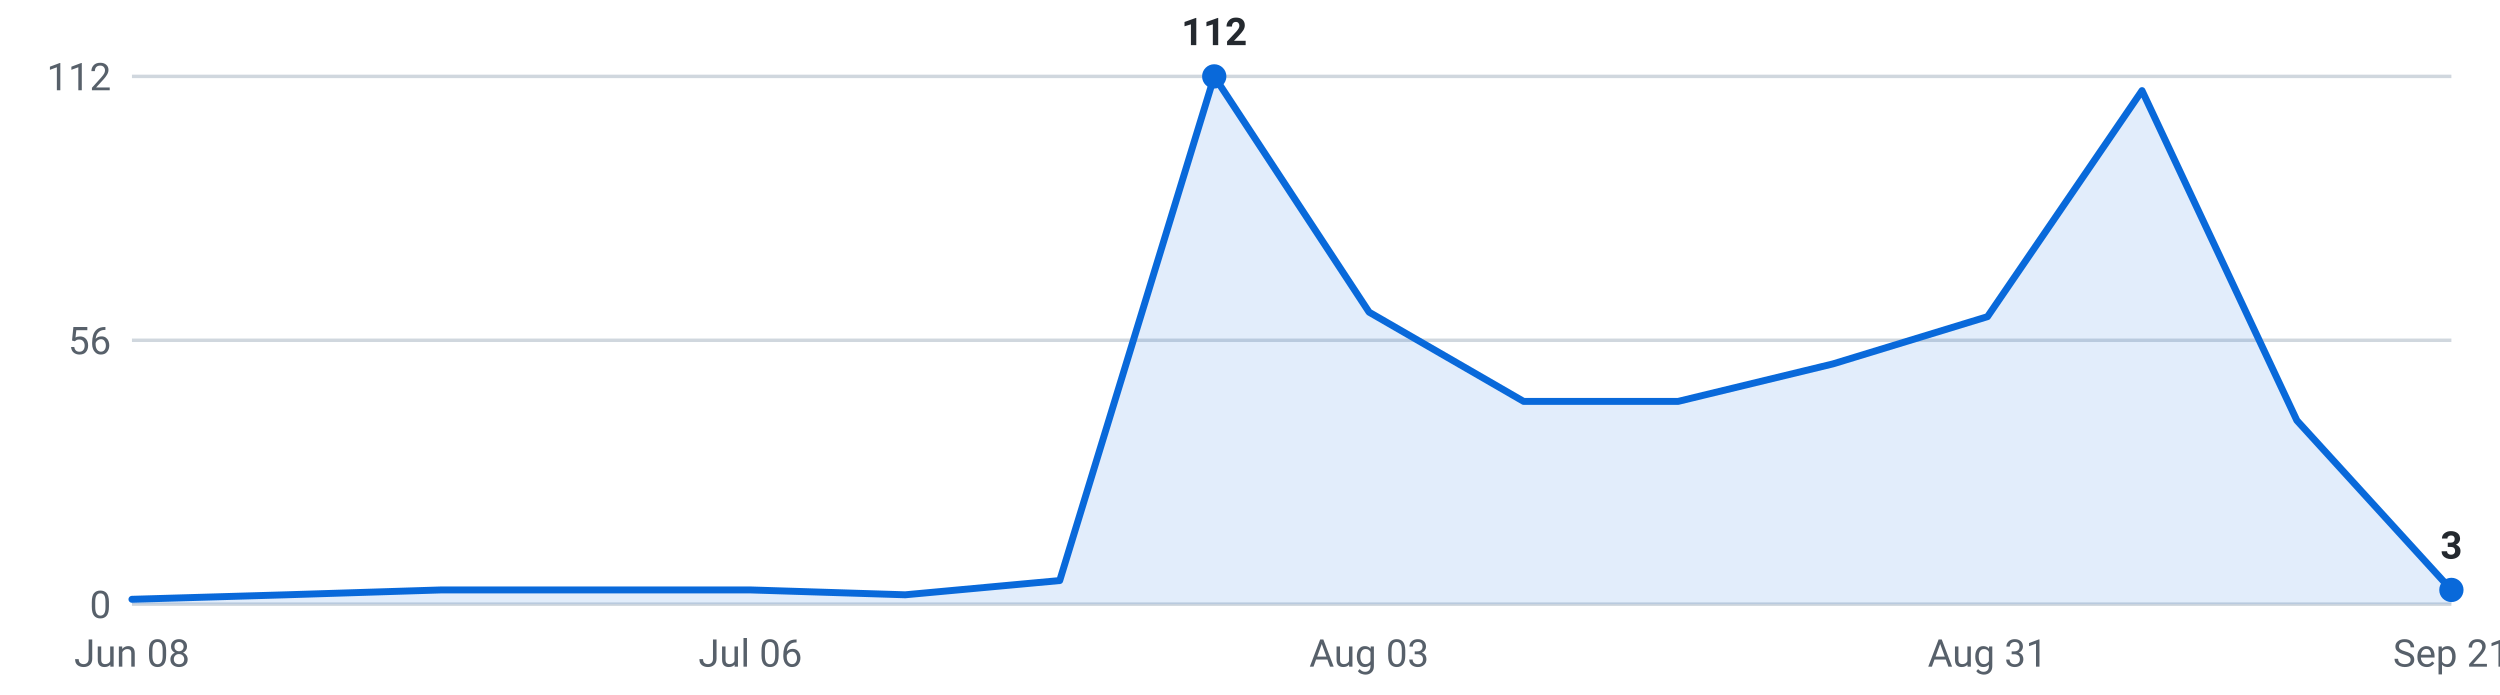
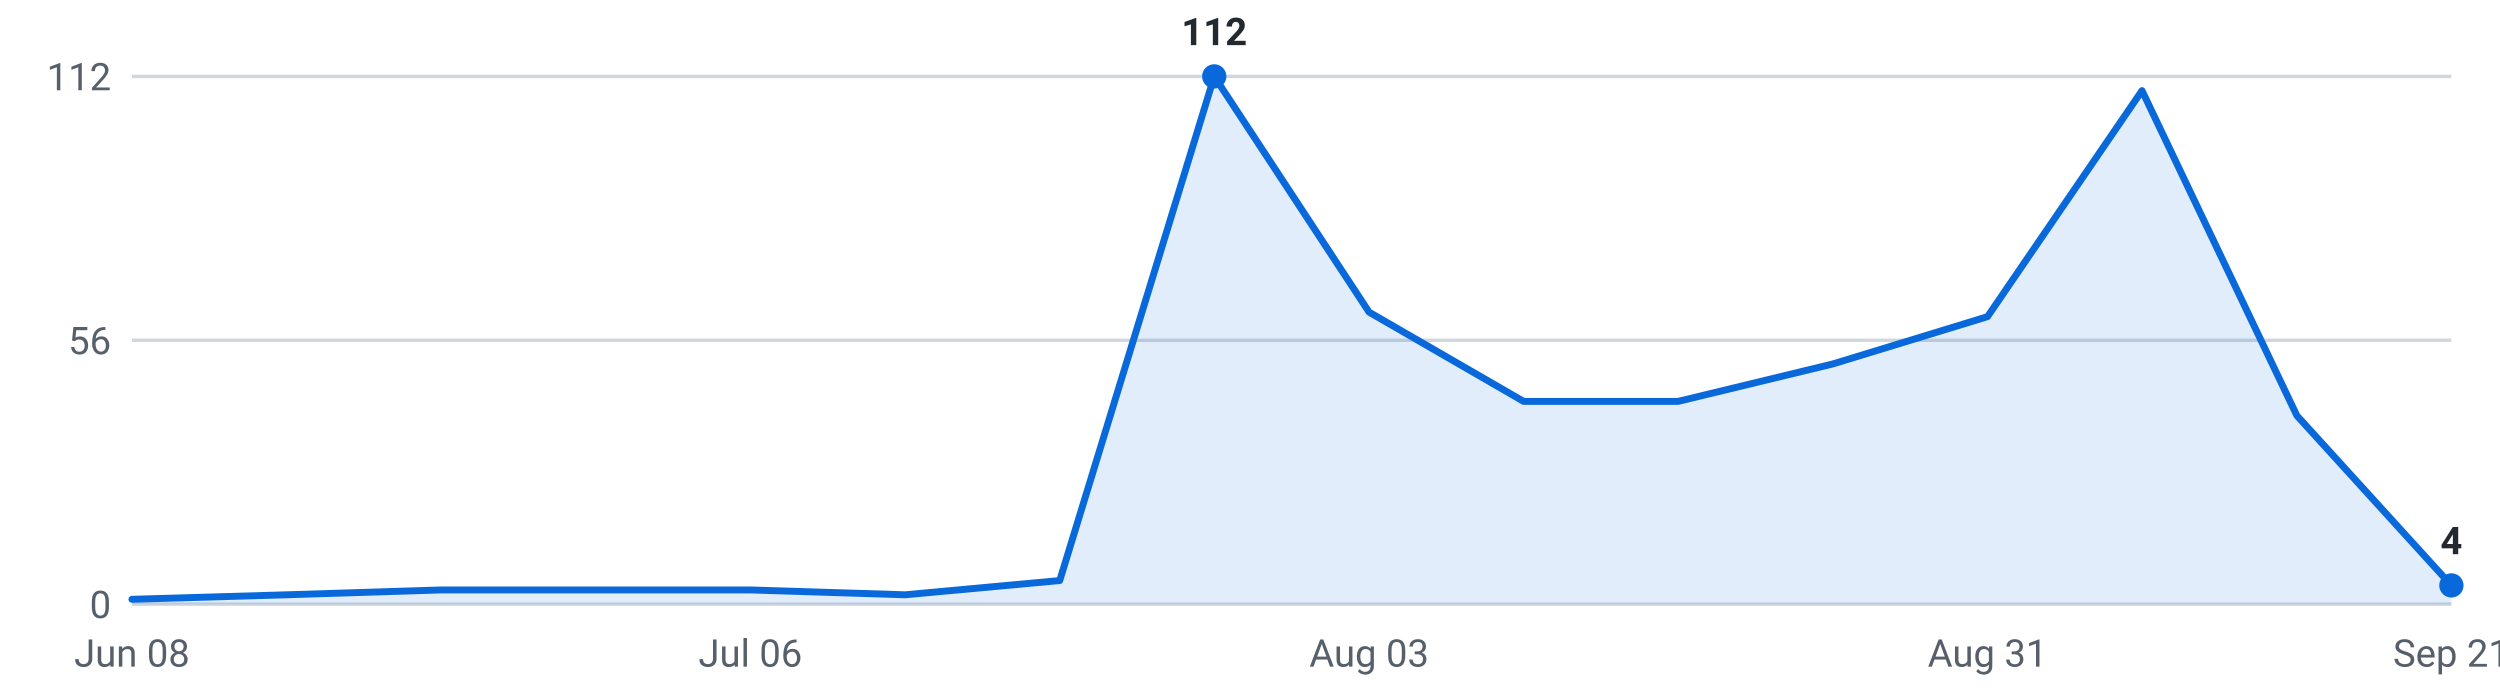
<svg xmlns="http://www.w3.org/2000/svg" viewBox="0 0 720 200" width="720" height="200" role="img" aria-label="Internships posted per week, last 16 weeks">
  <g font-family="-apple-system,Segoe UI,Roboto,sans-serif" font-size="11">
    <line x1="38" y1="174.0" x2="706" y2="174.0" stroke="#d0d7de" stroke-width="1" />
    <text x="32" y="178.0" text-anchor="end" fill="#57606a">0</text>
    <line x1="38" y1="98.0" x2="706" y2="98.0" stroke="#d0d7de" stroke-width="1" />
    <text x="32" y="102.0" text-anchor="end" fill="#57606a">56</text>
    <line x1="38" y1="22.0" x2="706" y2="22.0" stroke="#d0d7de" stroke-width="1" />
    <text x="32" y="26.0" text-anchor="end" fill="#57606a">112</text>
-     <path d="M38.0,174 L38.0,172.6 L82.5,171.3 L127.1,169.9 L171.6,169.9 L216.1,169.9 L260.7,171.3 L305.2,167.2 L349.7,22.0 L394.3,89.9 L438.8,115.6 L483.3,115.6 L527.9,104.8 L572.4,91.2 L616.9,26.1 L661.5,121.1 L706.0,169.9 L706.0,174 Z" fill="#0969da" fill-opacity="0.12" />
-     <polyline points="38.0,172.6 82.5,171.3 127.1,169.9 171.6,169.9 216.1,169.9 260.7,171.3 305.2,167.2 349.7,22.0 394.3,89.9 438.8,115.6 483.3,115.6 527.9,104.8 572.4,91.2 616.9,26.1 661.5,121.1 706.0,169.9" fill="none" stroke="#0969da" stroke-width="2" stroke-linejoin="round" stroke-linecap="round" />
-     <circle cx="706.0" cy="169.9" r="3.5" fill="#0969da" />
-     <text x="706.0" y="160.9" text-anchor="middle" fill="#24292f" font-weight="600">3</text>
+     <path d="M38.0,174 L38.0,172.6 L82.5,171.3 L127.1,169.9 L171.6,169.9 L216.1,169.9 L260.7,171.3 L305.2,167.2 L349.7,22.0 L394.3,89.9 L438.8,115.6 L483.3,115.6 L527.9,104.8 L572.4,91.2 L616.9,26.1 L661.5,119.7 L706.0,168.6 L706.0,174 Z" fill="#0969da" fill-opacity="0.12" />
+     <polyline points="38.0,172.6 82.5,171.3 127.1,169.9 171.6,169.9 216.1,169.9 260.7,171.3 305.2,167.2 349.7,22.0 394.3,89.9 438.8,115.6 483.3,115.6 527.9,104.8 572.4,91.2 616.9,26.1 661.5,119.7 706.0,168.6" fill="none" stroke="#0969da" stroke-width="2" stroke-linejoin="round" stroke-linecap="round" />
+     <circle cx="706.0" cy="168.6" r="3.5" fill="#0969da" />
+     <text x="706.0" y="159.6" text-anchor="middle" fill="#24292f" font-weight="600">4</text>
    <circle cx="349.7" cy="22.0" r="3.5" fill="#0969da" />
    <text x="349.7" y="13.0" text-anchor="middle" fill="#24292f" font-weight="600">112</text>
    <text x="38.0" y="192" text-anchor="middle" fill="#57606a">Jun 08</text>
    <text x="216.1" y="192" text-anchor="middle" fill="#57606a">Jul 06</text>
    <text x="394.3" y="192" text-anchor="middle" fill="#57606a">Aug 03</text>
    <text x="572.4" y="192" text-anchor="middle" fill="#57606a">Aug 31</text>
    <text x="706.0" y="192" text-anchor="middle" fill="#57606a">Sep 21</text>
  </g>
</svg>
